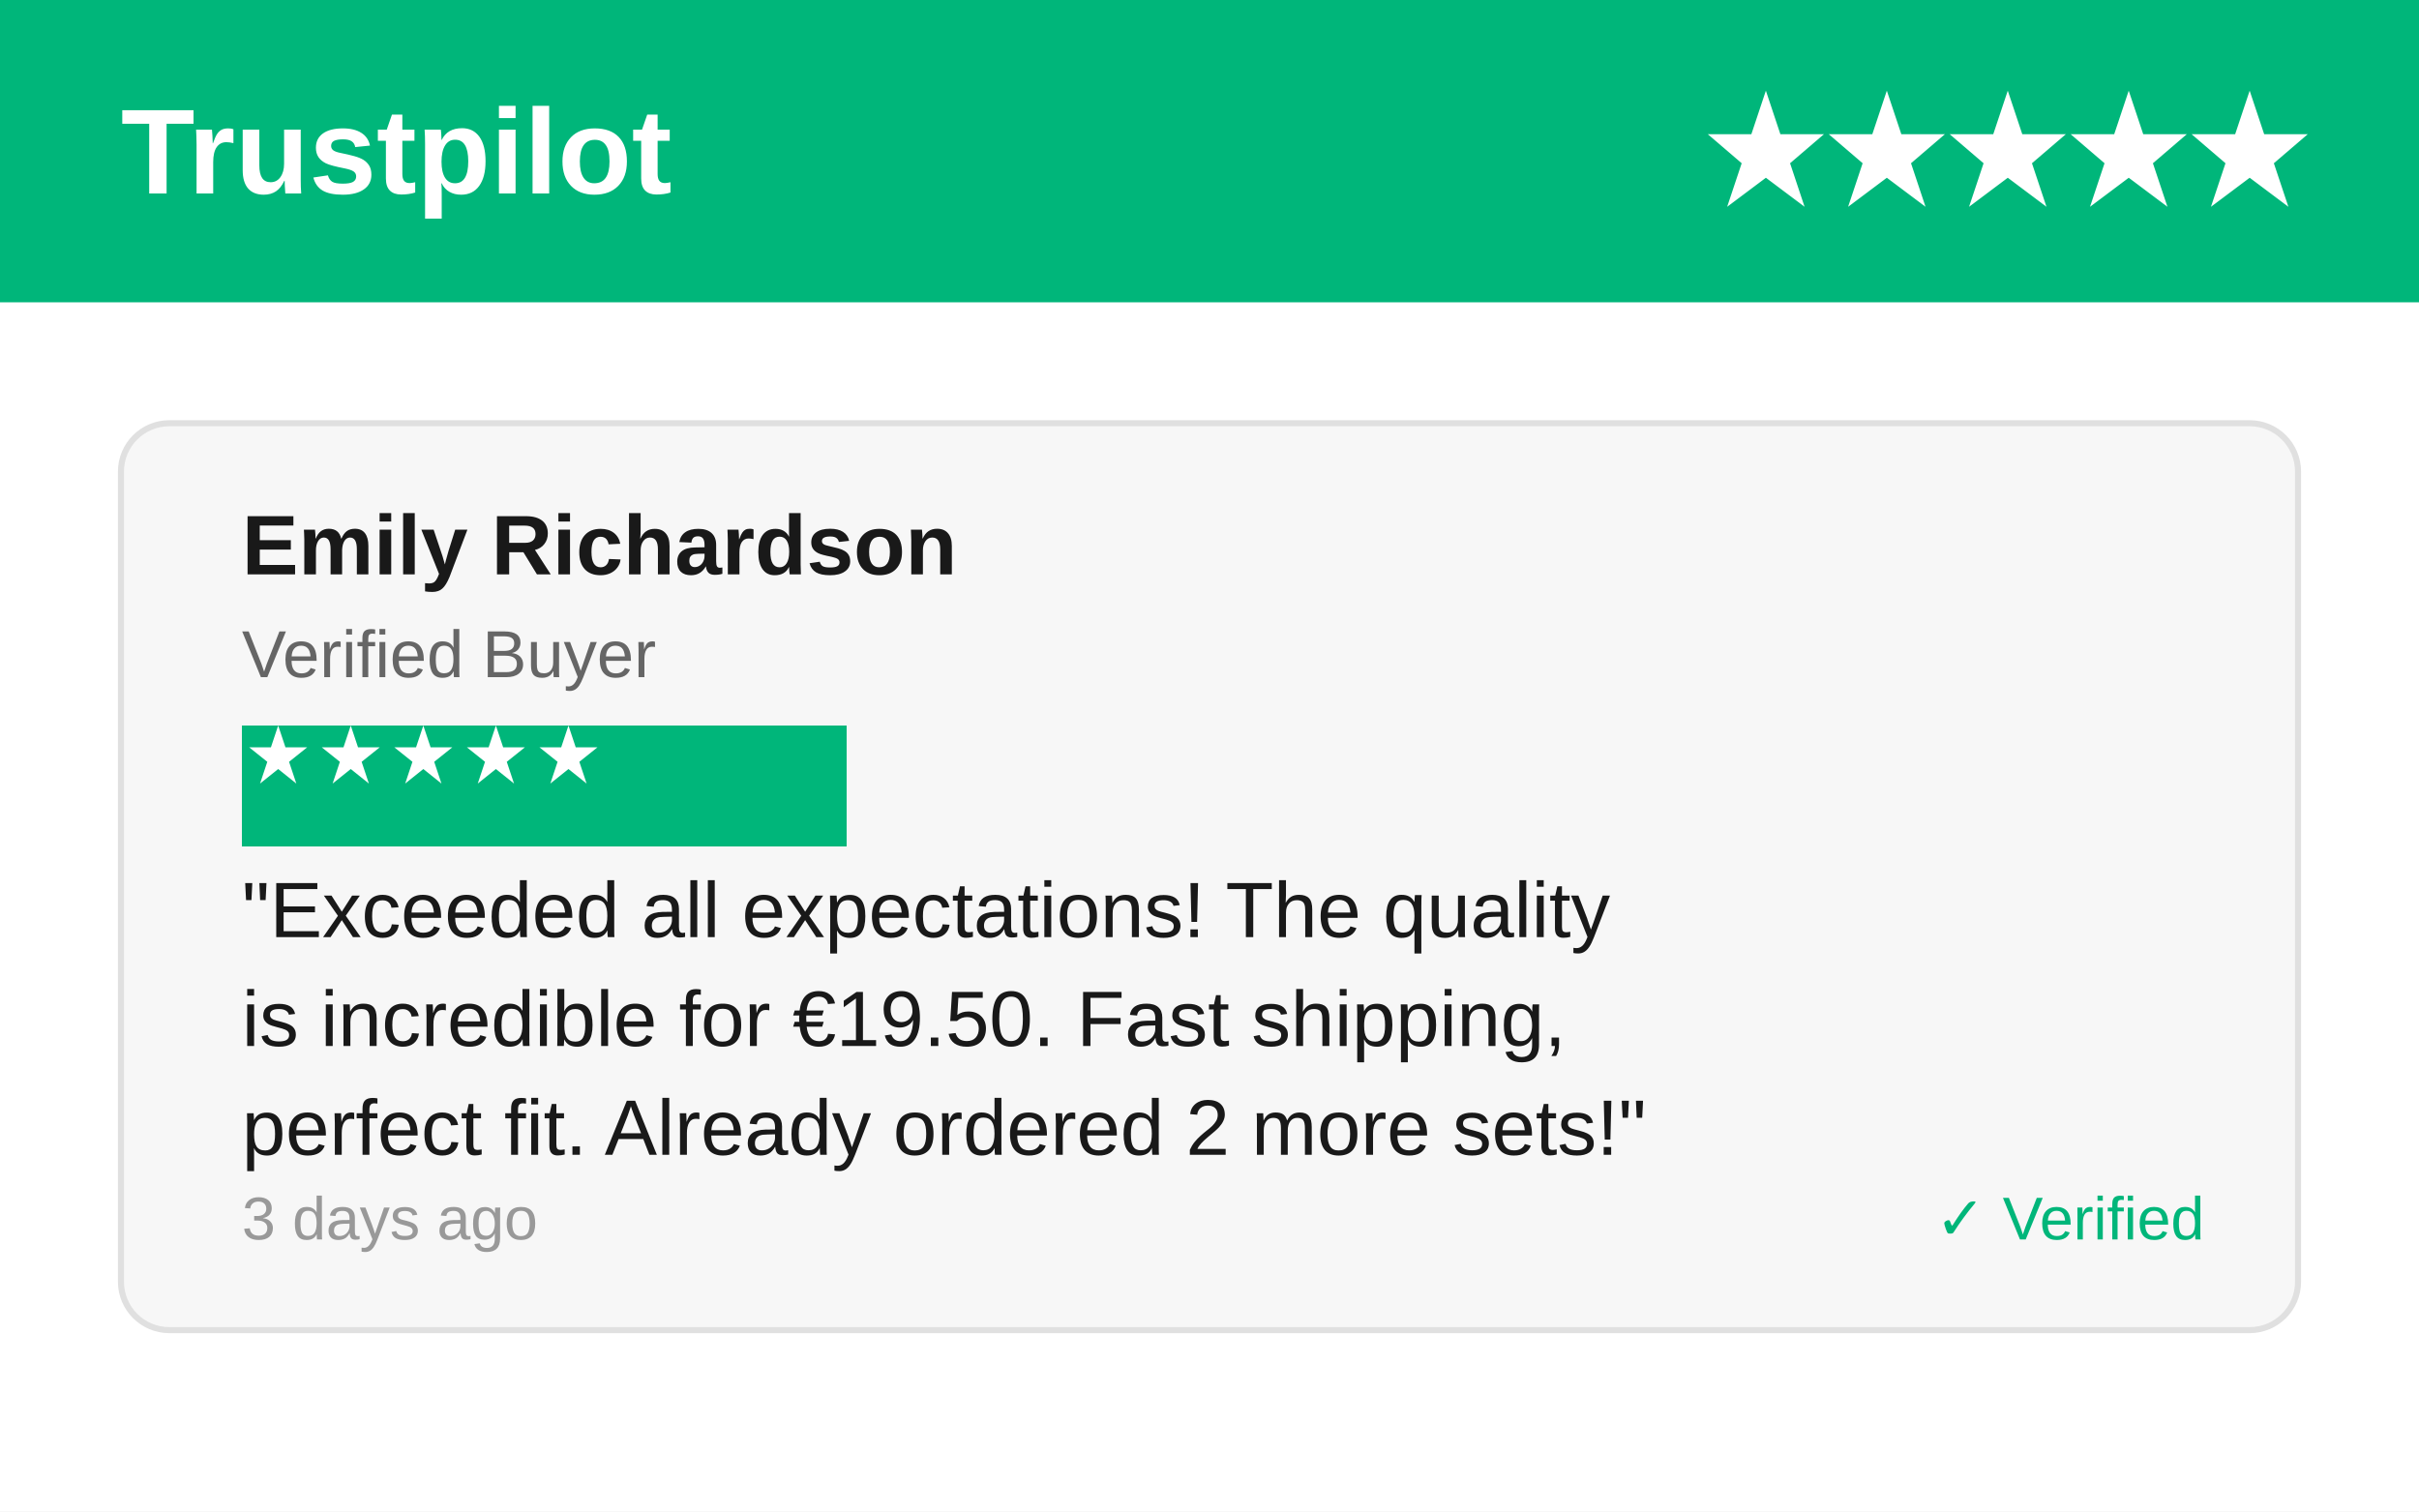
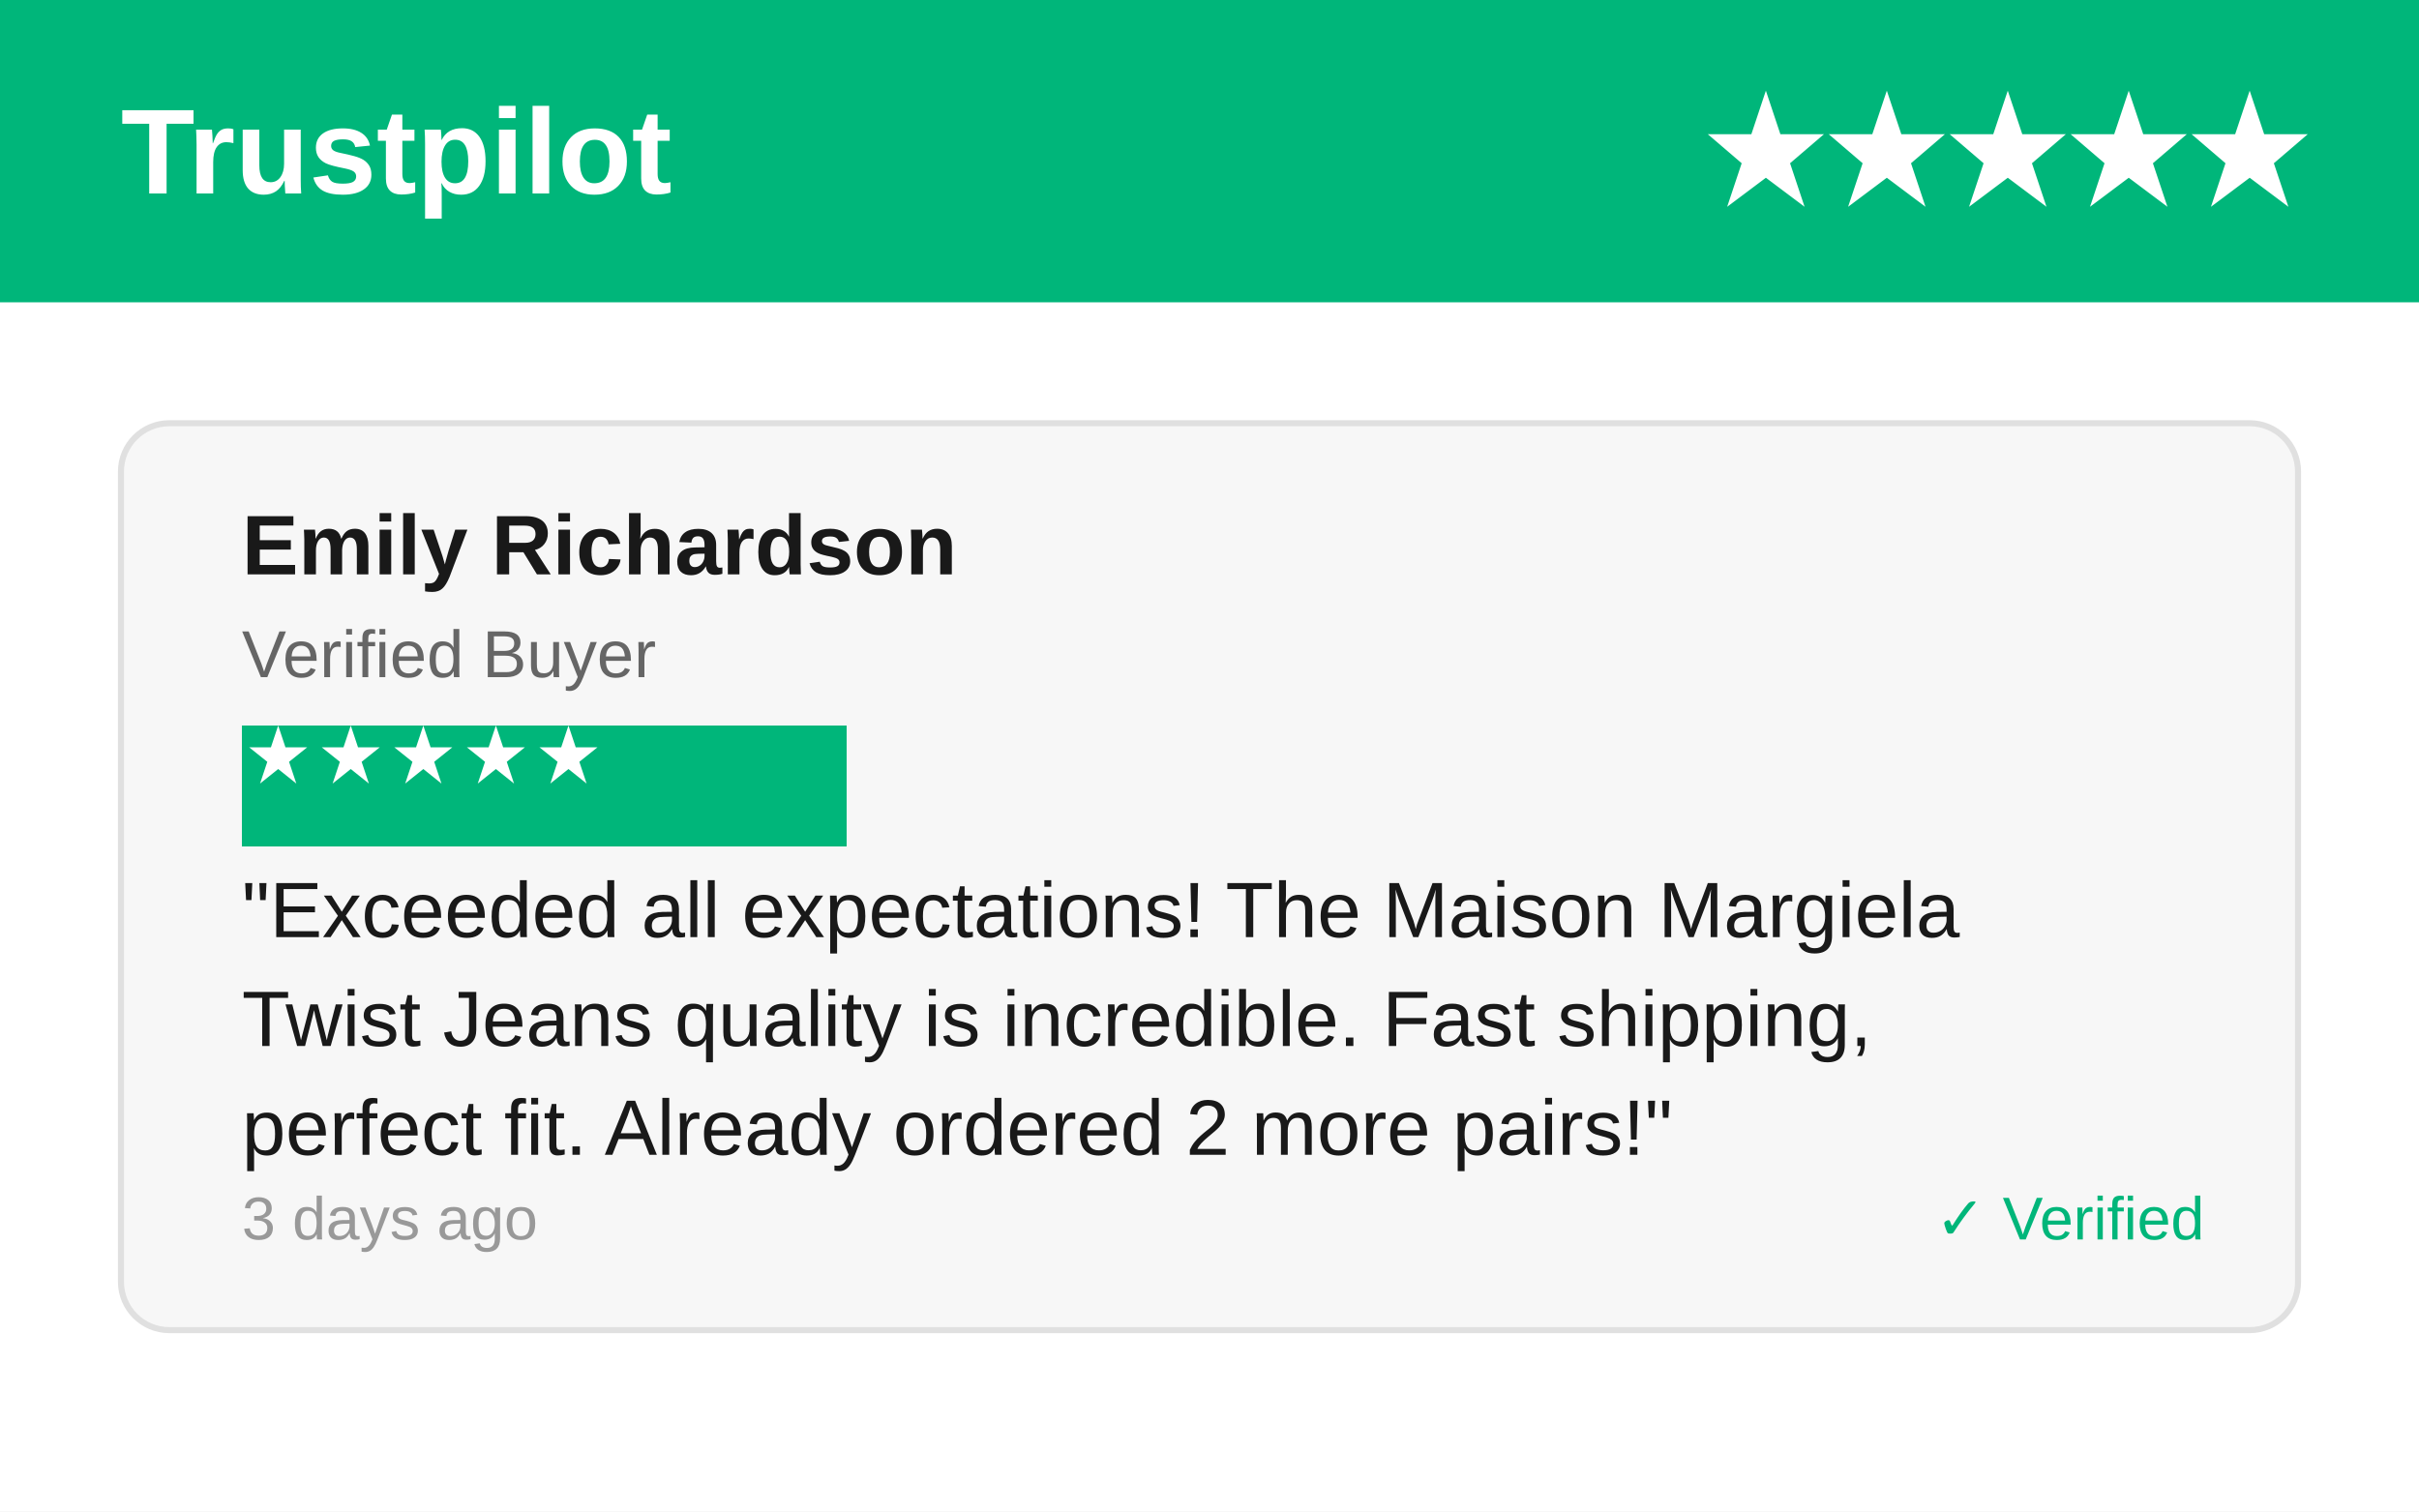
<svg xmlns="http://www.w3.org/2000/svg" viewBox="0 0 400 250">
  <rect width="400" height="250" fill="#ffffff" />
  <rect x="0" y="0" width="400" height="50" fill="#00b67a" />
  <text x="20" y="32" font-family="Arial, sans-serif" font-size="20" font-weight="bold" fill="#ffffff">Trustpilot</text>
  <g transform="translate(280, 15)">
    <rect x="0" y="0" width="100" height="20" fill="#00b67a" />
    <g transform="scale(0.8)">
      <path d="M15 0 L18 9 L27 9 L20 15 L23 24 L15 18 L7 24 L10 15 L3 9 L12 9 Z" fill="#ffffff" />
      <path d="M40 0 L43 9 L52 9 L45 15 L48 24 L40 18 L32 24 L35 15 L28 9 L37 9 Z" fill="#ffffff" />
      <path d="M65 0 L68 9 L77 9 L70 15 L73 24 L65 18 L57 24 L60 15 L53 9 L62 9 Z" fill="#ffffff" />
      <path d="M90 0 L93 9 L102 9 L95 15 L98 24 L90 18 L82 24 L85 15 L78 9 L87 9 Z" fill="#ffffff" />
      <path d="M115 0 L118 9 L127 9 L120 15 L123 24 L115 18 L107 24 L110 15 L103 9 L112 9 Z" fill="#ffffff" />
    </g>
  </g>
  <rect x="20" y="70" width="360" height="150" rx="8" fill="#f7f7f7" stroke="#e0e0e0" />
  <text x="40" y="95" font-family="Arial, sans-serif" font-size="14" font-weight="bold" fill="#191919">Emily Richardson</text>
  <text x="40" y="112" font-family="Arial, sans-serif" font-size="11" fill="#666666">Verified Buyer</text>
  <g transform="translate(40, 120)">
    <rect x="0" y="0" width="100" height="20" fill="#00b67a" />
    <g transform="scale(0.6)">
      <path d="M10 0 L12 6 L18 6 L13 10 L15 16 L10 12 L5 16 L7 10 L2 6 L8 6 Z" fill="#ffffff" />
      <path d="M30 0 L32 6 L38 6 L33 10 L35 16 L30 12 L25 16 L27 10 L22 6 L28 6 Z" fill="#ffffff" />
      <path d="M50 0 L52 6 L58 6 L53 10 L55 16 L50 12 L45 16 L47 10 L42 6 L48 6 Z" fill="#ffffff" />
      <path d="M70 0 L72 6 L78 6 L73 10 L75 16 L70 12 L65 16 L67 10 L62 6 L68 6 Z" fill="#ffffff" />
      <path d="M90 0 L92 6 L98 6 L93 10 L95 16 L90 12 L85 16 L87 10 L82 6 L88 6 Z" fill="#ffffff" />
    </g>
  </g>
  <text x="40" y="155" font-family="Arial, sans-serif" font-size="13" fill="#191919">
-     <tspan x="40" dy="0">"Exceeded all expectations! The quality</tspan>
-     <tspan x="40" dy="18">is incredible for €19.50. Fast shipping,</tspan>
-     <tspan x="40" dy="18">perfect fit. Already ordered 2 more sets!"</tspan>
+     <tspan x="40" dy="0">"Exceeded all expectations! The Maison Margiela</tspan>
+     <tspan x="40" dy="18">Twist Jeans quality is incredible. Fast shipping,</tspan>
+     <tspan x="40" dy="18">perfect fit. Already ordered 2 more pairs!"</tspan>
  </text>
  <text x="40" y="205" font-family="Arial, sans-serif" font-size="10" fill="#999999">3 days ago</text>
  <text x="320" y="205" font-family="Arial, sans-serif" font-size="10" fill="#00b67a">✓ Verified</text>
</svg>
